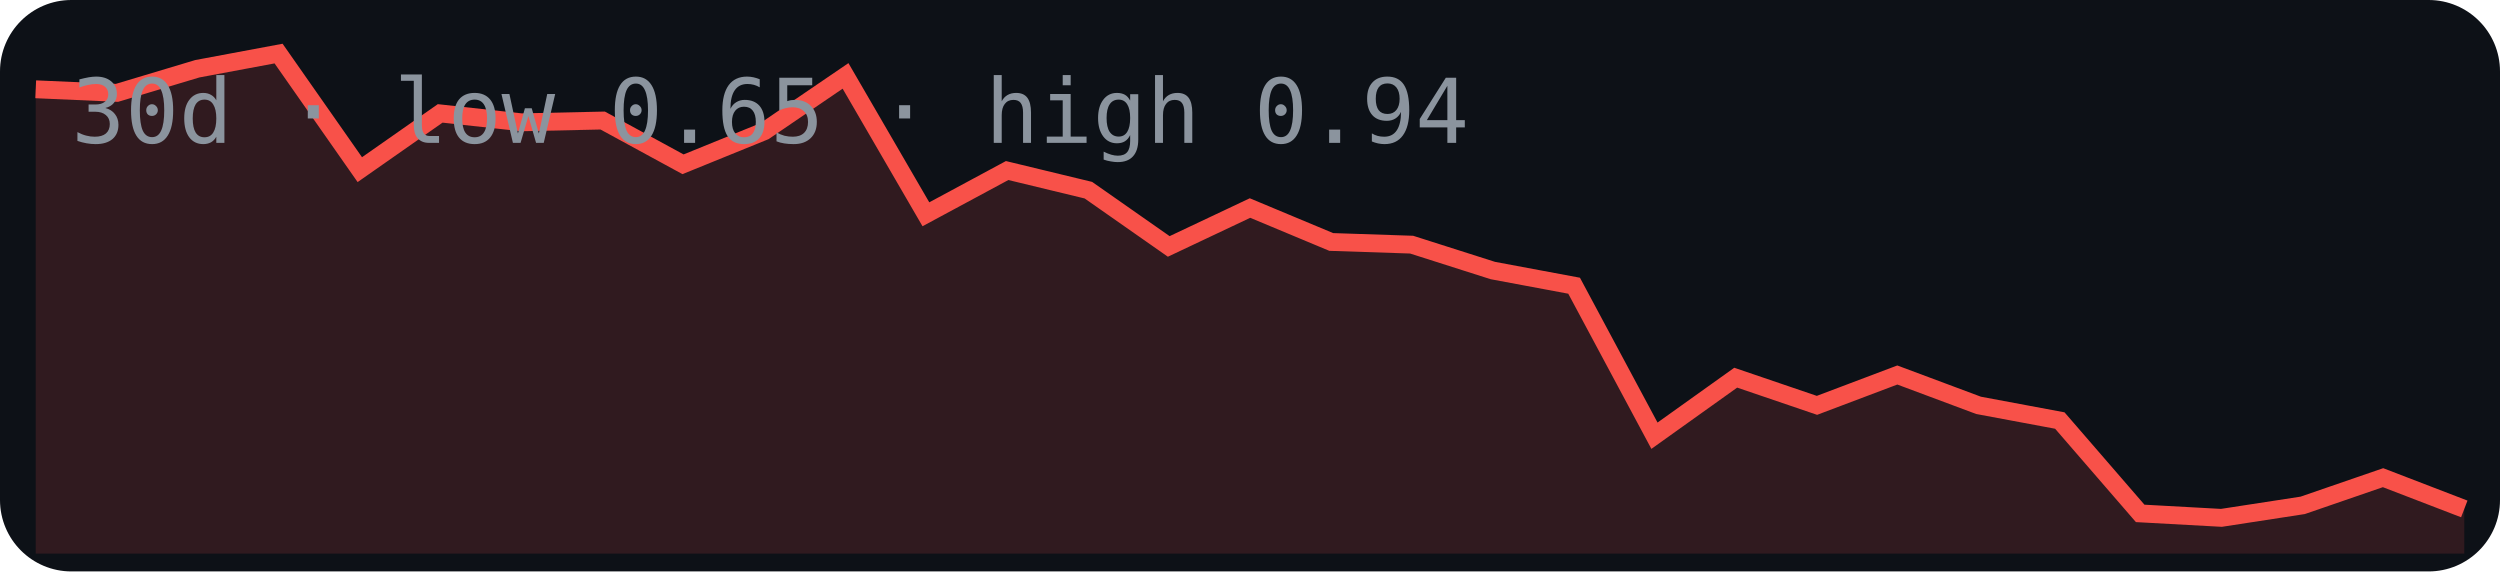
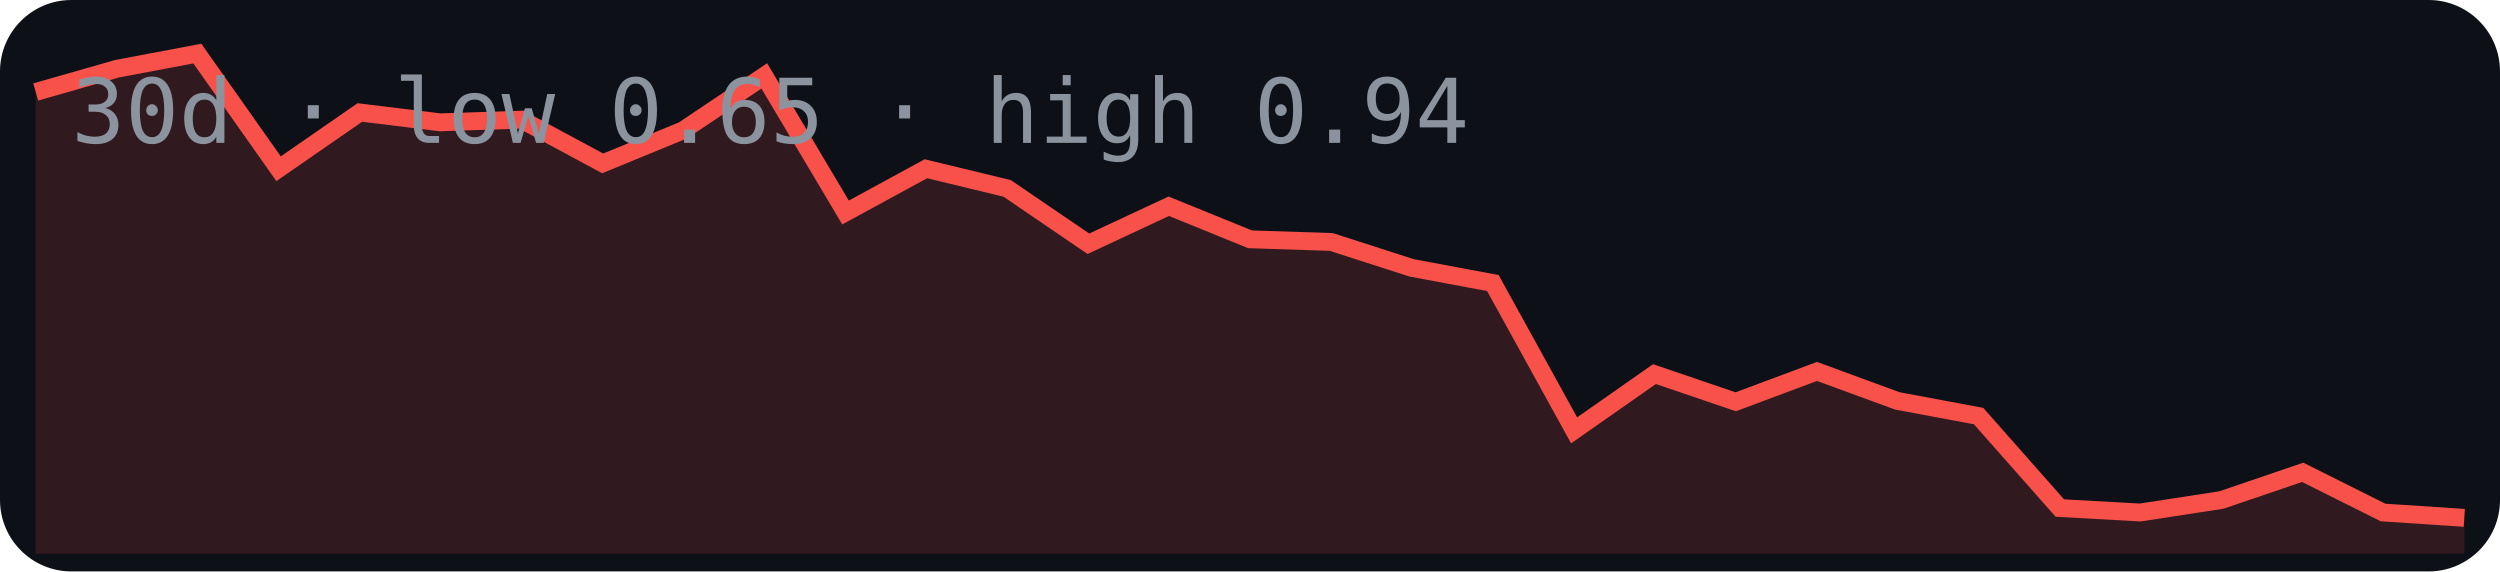
<svg xmlns="http://www.w3.org/2000/svg" width="280" height="64" viewBox="0 0 280 64">
  <rect width="280" height="64" rx="8" fill="#0d1117" />
-   <polygon points="4,62 4.0,10.0 13.1,10.4 22.1,7.7 31.2,6.0 40.3,19.0 49.3,12.7 58.4,13.7 67.5,13.5 76.5,18.4 85.6,14.7 94.7,8.5 103.7,24.0 112.8,19.1 121.9,21.3 130.9,27.6 140.0,23.3 149.1,27.1 158.1,27.4 167.2,30.3 176.3,32.0 185.3,48.8 194.4,42.3 203.5,45.4 212.5,42.0 221.6,45.4 230.7,47.1 239.7,57.5 248.8,58.0 257.9,56.6 266.9,53.5 276.0,57.0 276,62" fill="#f85149" opacity="0.15" />
-   <polyline points="4.0,10.0 13.1,10.4 22.1,7.7 31.2,6.0 40.3,19.0 49.3,12.7 58.4,13.7 67.5,13.5 76.5,18.4 85.6,14.7 94.7,8.5 103.7,24.0 112.8,19.1 121.9,21.3 130.9,27.6 140.0,23.3 149.1,27.1 158.1,27.4 167.2,30.3 176.3,32.0 185.3,48.8 194.4,42.3 203.5,45.4 212.5,42.0 221.6,45.4 230.7,47.1 239.7,57.5 248.8,58.0 257.9,56.6 266.9,53.5 276.0,57.0" fill="none" stroke="#f85149" stroke-width="2" />
+   <polygon points="4,62 4.0,10.3 13.1,7.7 22.1,6.0 31.2,18.9 40.3,12.6 49.3,13.7 58.4,13.4 67.5,18.3 76.5,14.6 85.6,8.5 94.7,23.8 103.7,18.9 112.8,21.1 121.9,27.3 130.9,23.1 140.0,26.8 149.1,27.1 158.1,30.0 167.2,31.7 176.3,48.2 185.3,41.9 194.4,45.0 203.5,41.6 212.5,44.9 221.6,46.6 230.7,56.9 239.7,57.4 248.8,56.0 257.9,52.9 266.9,57.4 276.0,58.0 276,62" fill="#f85149" opacity="0.15" />
+   <polyline points="4.0,10.3 13.1,7.7 22.1,6.0 31.2,18.9 40.3,12.6 49.3,13.7 58.4,13.4 67.5,18.3 76.5,14.6 85.6,8.5 94.7,23.8 103.7,18.9 112.8,21.1 121.9,27.3 130.9,23.1 140.0,26.8 149.1,27.1 158.1,30.0 167.2,31.7 176.3,48.2 185.3,41.9 194.4,45.0 203.5,41.6 212.5,44.9 221.6,46.6 230.7,56.9 239.7,57.4 248.8,56.0 257.9,52.9 266.9,57.4 276.0,58.0" fill="none" stroke="#f85149" stroke-width="2" />
  <text x="8" y="16" font-family="monospace" font-size="10" fill="#8b949e">30d · low 0.65 · high 0.94</text>
</svg>
